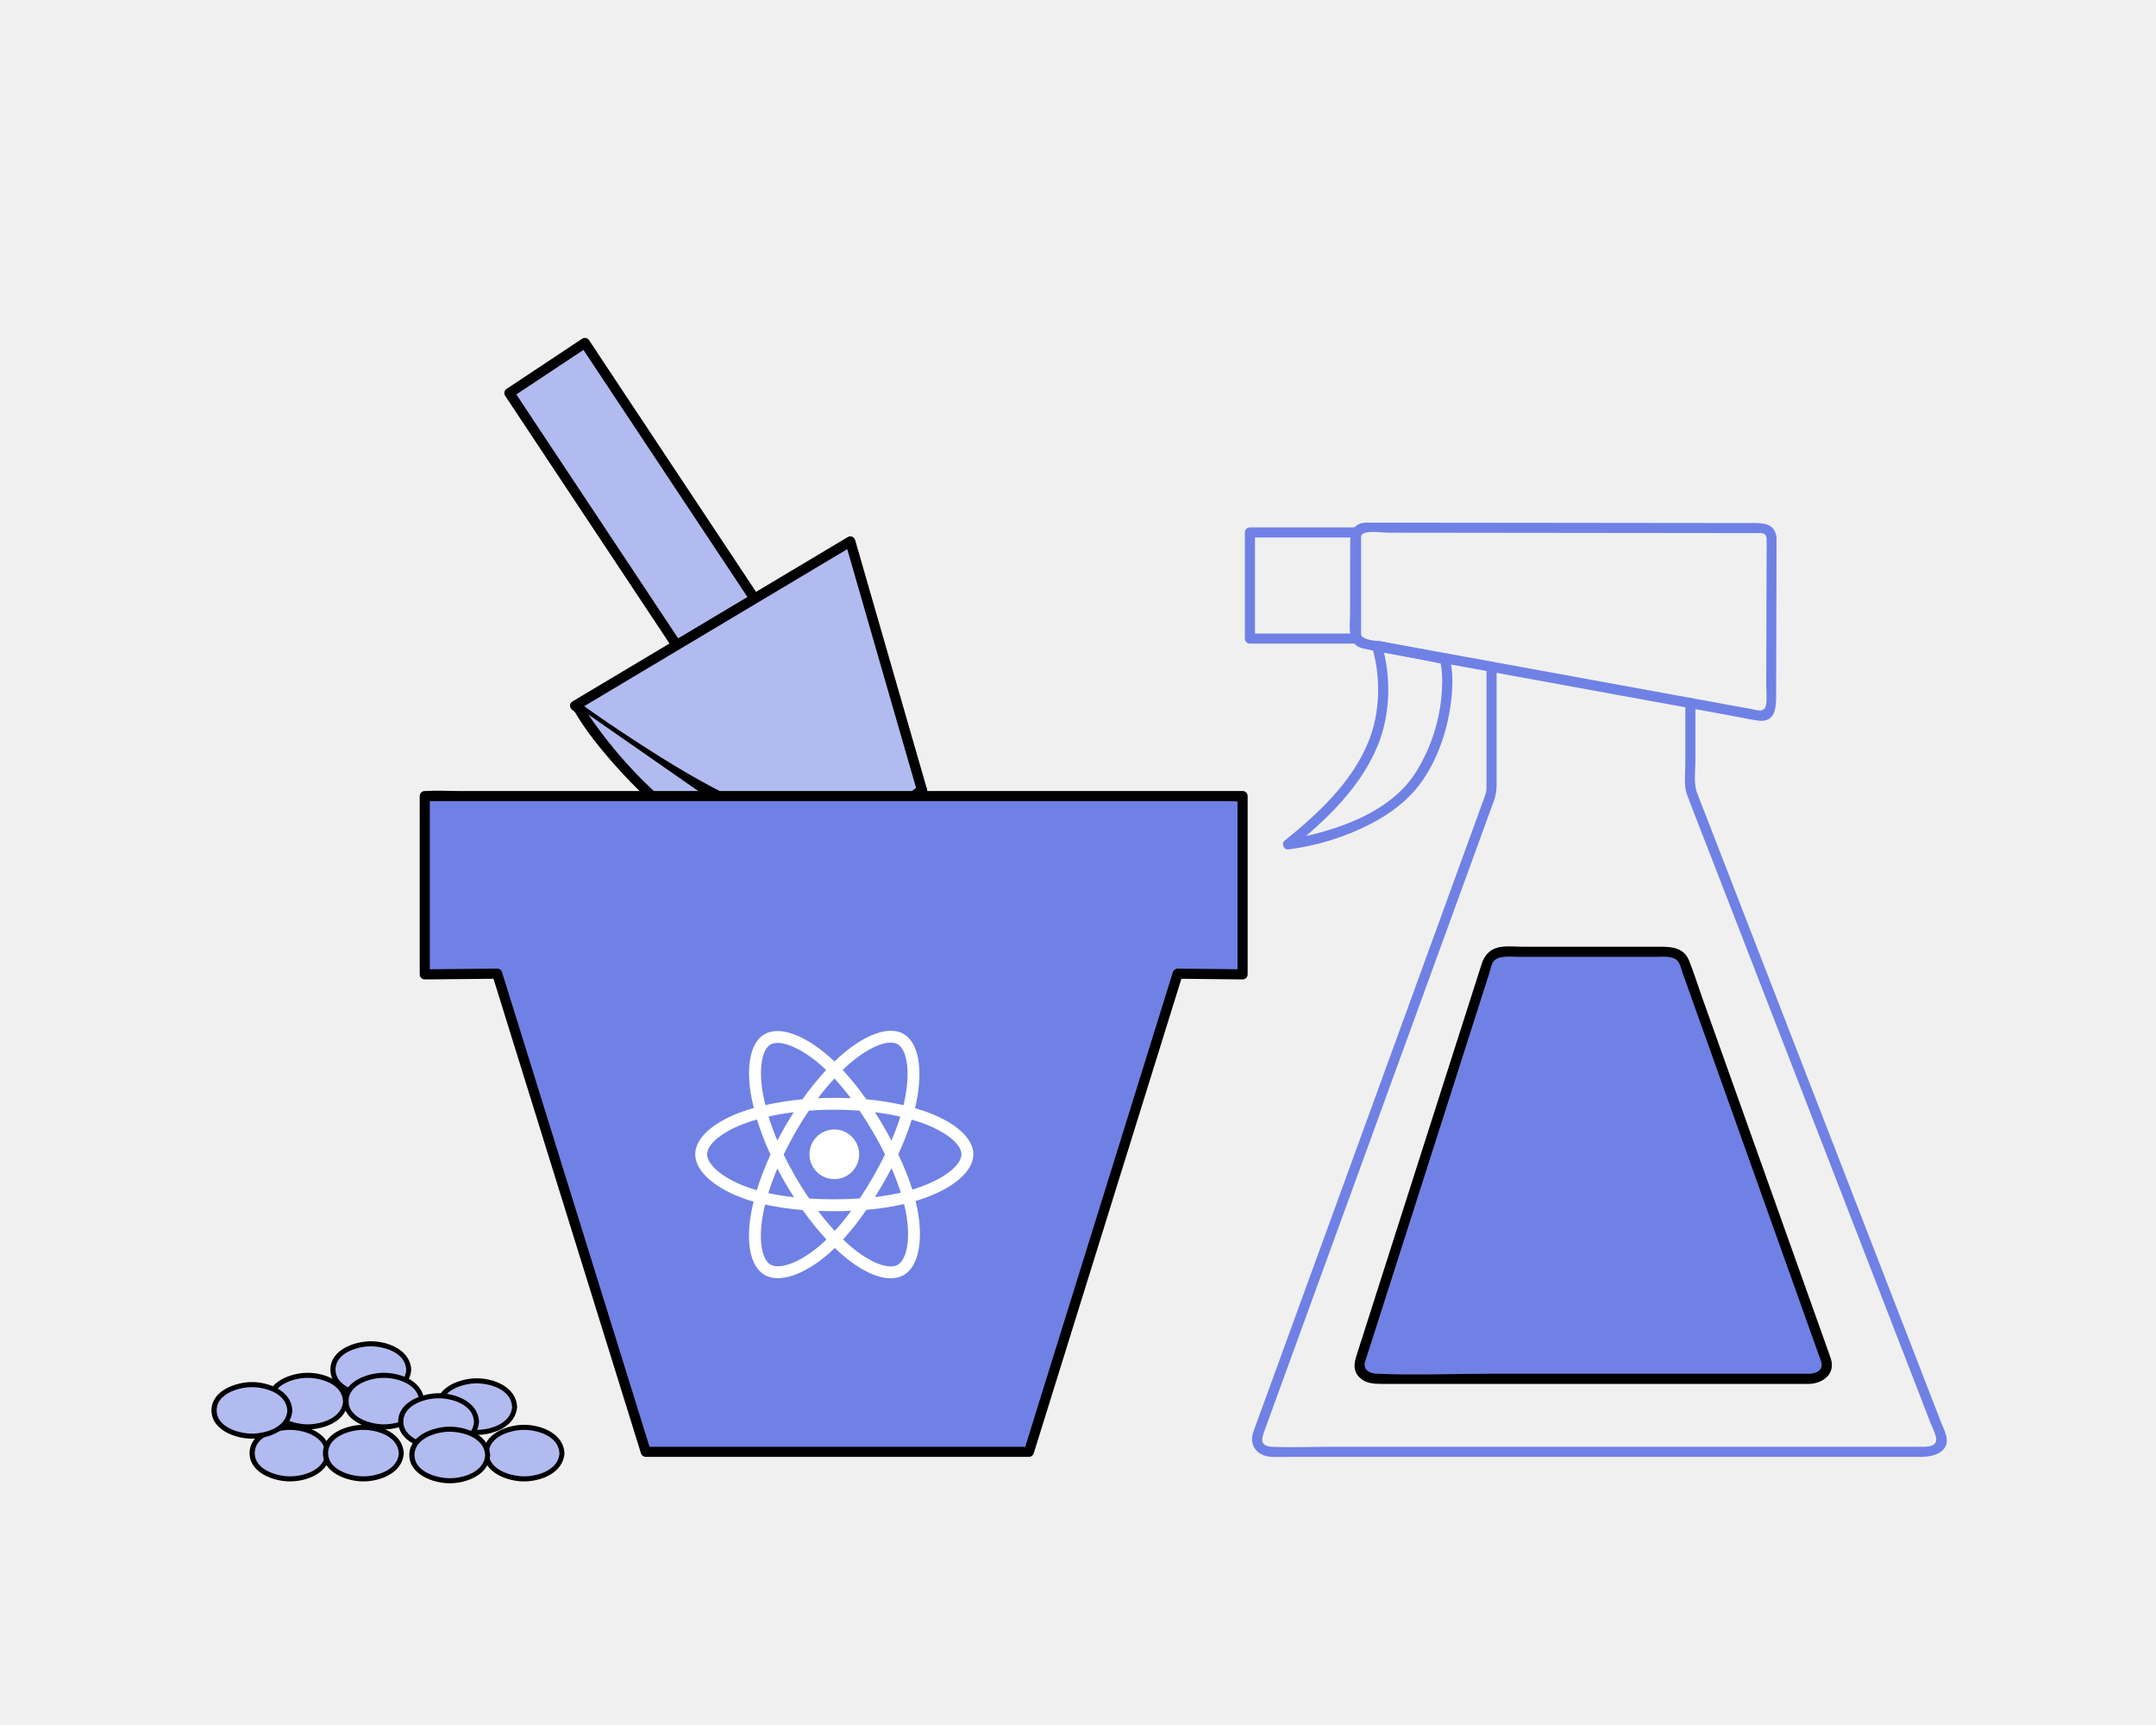
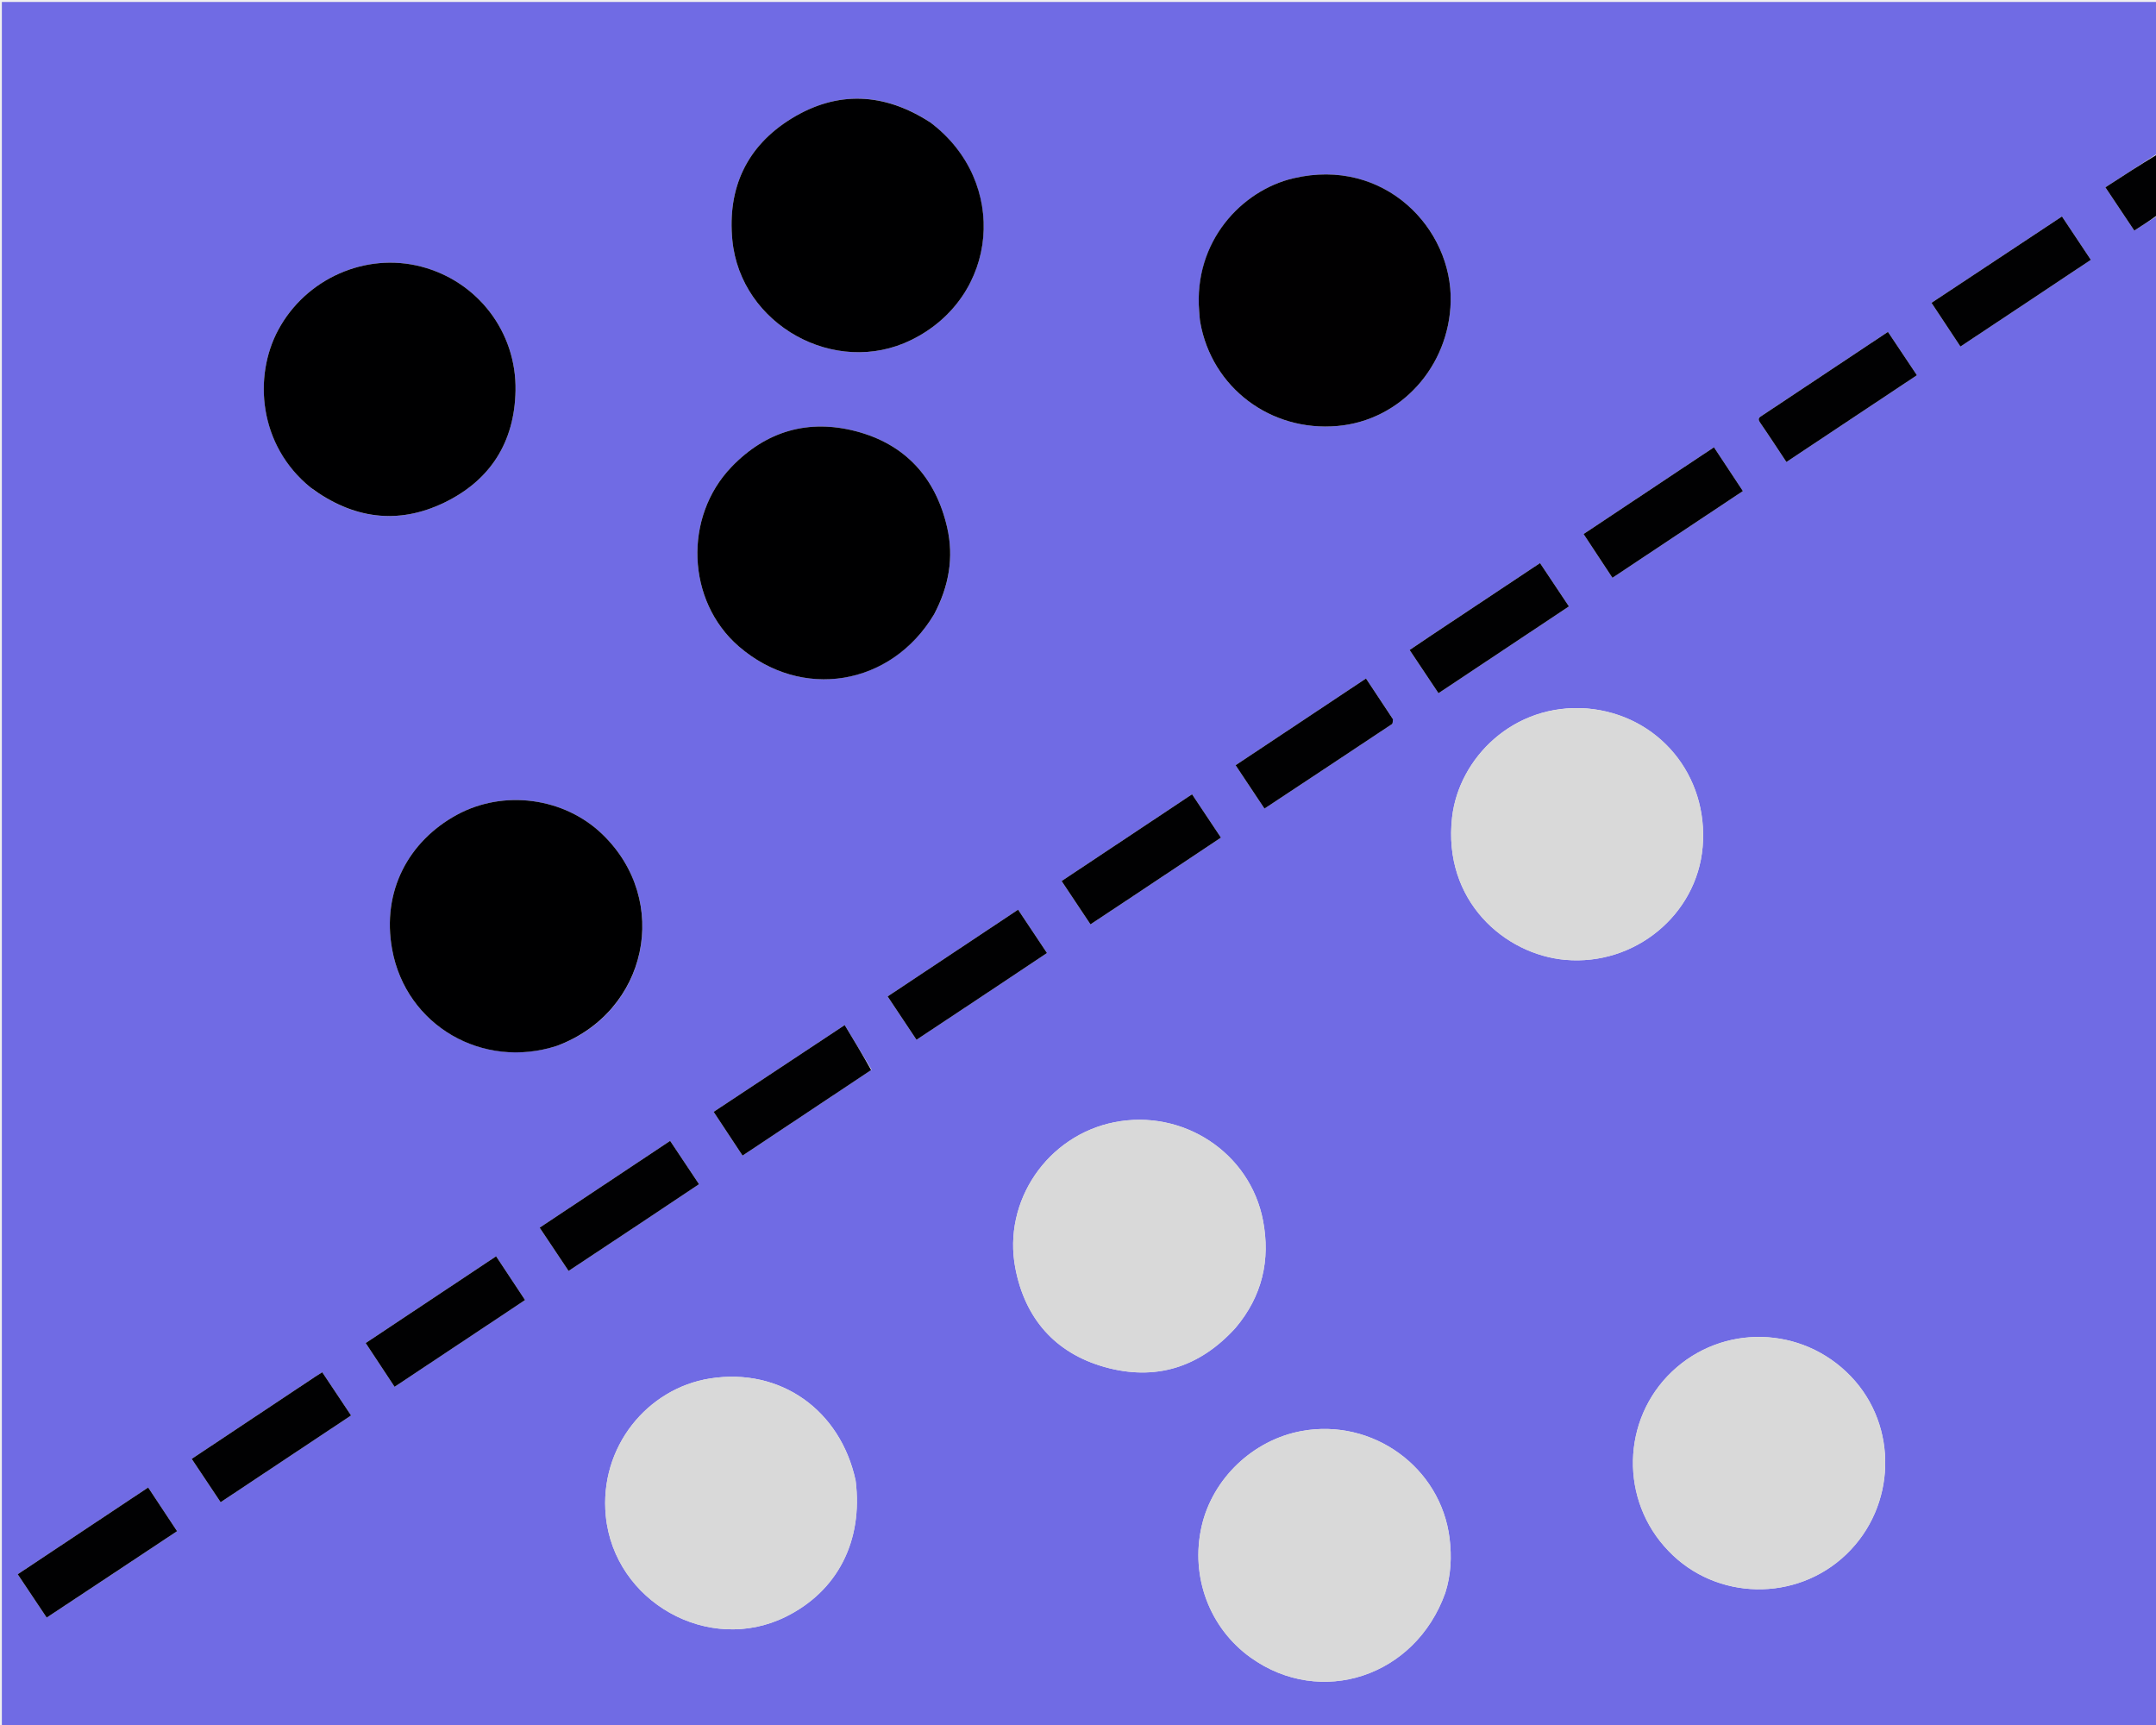
- <svg xmlns="http://www.w3.org/2000/svg" id="Layer_1" data-name="Layer 1" viewBox="0 0 1280 1024">
-   <defs>
-     <style>.cls-1{fill:#b2bbf0;}.cls-2{fill:#7081e5;}.cls-3{fill:#fff;}</style>
-   </defs>
-   <rect class="cls-1" x="350.66" y="202.52" width="53.79" height="190.88" transform="translate(-101.79 258.48) rotate(-33.57)" />
-   <path d="M451.23,360l-44.82,29.74,4.1,1.08-35.68-53.76L318,251.42,305,231.8l-1.08,4.1,44.82-29.75-4.1-1.07,35.68,53.76,56.85,85.65,13,19.63c2.13,3.2,7.33.2,5.18-3l-35.68-53.76-56.84-85.65-13-19.63a3,3,0,0,0-4.1-1.08l-44.82,29.75a3,3,0,0,0-1.08,4.1l35.68,53.76,56.84,85.66,13,19.63a3,3,0,0,0,4.1,1.07l44.83-29.74C457.46,363.07,454.46,357.87,451.23,360Z" />
-   <path class="cls-1" d="M504.84,321.41,341.39,419s54.35,39.57,95.59,58.63c27.12,12.53,67.94,23,67.94,23L547.37,469Z" />
-   <path d="M503.32,318.82l-55.16,32.93-88,52.53-20.3,12.12c-2.07,1.24-1.78,3.88,0,5.18,29,21.08,59.56,41.3,91.89,56.88,19.6,9.44,40.53,16.1,61.42,22,3.33.94,9.77,4.14,13.28,2.66s6.86-5.11,9.82-7.31l32.61-24.28a3.12,3.12,0,0,0,1.37-3.39L513,339l-5.3-18.4c-1.07-3.7-6.86-2.13-5.79,1.6l37.23,129.15,5.31,18.4,1.38-3.39-27.51,20.49c-4.41,3.29-9.86,6.35-13.75,10.24-.11.11-1,.58-1,.76s2.56.57,1.69-.29c-1-1-4.73-1.26-6.16-1.66-20.53-5.66-41.24-12-60.62-20.88-20.66-9.53-40.22-21.53-59.29-33.88-12.29-7.95-24.46-16.14-36.3-24.75v5.18l55.16-32.93,88-52.53L506.35,324C509.66,322,506.65,316.83,503.32,318.82Z" />
-   <polygon class="cls-1" points="556.92 507.37 514.85 539.37 504.92 500.58 547.37 468.96 556.92 507.37" />
-   <path d="M555.41,504.78l-42.08,32,4.41,1.8-9.92-38.8-1.38,3.39,42.45-31.61-4.41-1.8L554,508.17c.93,3.74,6.72,2.16,5.79-1.6l-9.56-38.4c-.42-1.73-2.85-3-4.4-1.8L503.41,498a3.13,3.13,0,0,0-1.38,3.38l9.93,38.8c.43,1.7,2.85,3,4.4,1.79l42.08-32C561.47,507.65,558.48,502.44,555.41,504.78Z" />
-   <path class="cls-1" d="M514.85,539.37C396.41,514,343.12,419.86,343.12,419.86" />
-   <path d="M515.65,536.48c-64.71-14.07-123.86-52.59-162.37-106.61a135.22,135.22,0,0,1-7.57-11.52c-1.91-3.36-7.09-.34-5.18,3,7,12.33,16.34,23.66,25.76,34.19a282.46,282.46,0,0,0,78.14,61.35,273,273,0,0,0,69.62,25.35c3.76.82,5.37-5,1.6-5.79Z" />
-   <path class="cls-2" d="M882.52,395.76v71.72c0,2.82-.95,5.06-1.9,7.67l-6.22,17.09L819,644.43,758.49,810.48q-7.15,19.65-14.31,39.29c-3,8.19,2.12,14.72,11.07,15.08,3.2.13,6.43,0,9.63,0h375.51c6.91,0,16.44-2.28,15.32-11.2-.37-3-2-6-3.1-8.78L1102.68,716l-68-175.34-22.39-57.76c-1.6-4.13-3.29-8.25-4.81-12.42-2.06-5.63-.93-12.46-.93-18.35V417.31c0-3.86-6-3.86-6,0V454c0,5.82-1,12.46,1.1,18,4.48,11.92,9.2,23.75,13.81,35.63L1077.66,668l60.25,155.46,8,20.69c1.1,2.84,2.69,5.83,3.41,8.8,1.57,6.45-6,5.89-10.27,5.89H788.42c-11,0-22.12.55-33.09,0-7.77-.39-6.27-5-4.59-9.6l6.13-16.84L811.1,683.5l60.49-166.07,15.18-41.68a26.29,26.29,0,0,0,1.75-9.47V395.76c0-3.86-6-3.87-6,0Z" />
-   <path class="cls-2" d="M1048.84,319.34l-.19,67.47-.06,19.9c0,3.6.42,7.51,0,11.09-.71,5.75-5.41,3.7-9.38,3L887.75,393.13l-67.41-12.31c-3.2-.58-11.59-.46-12.76-4.75-.84-3.08,0-7.65,0-10.82l0-21.64,0-19.66c0-2.93-.94-6.73,3.13-7.73s9.79,0,14,0l72.86.08,145.72.16c2,0,5.08-.52,5.46,2.87.42,3.79,6.43,3.84,6,0-1-9.27-8.69-8.87-15.66-8.87l-27.39,0-89.5-.1-85.17-.09-23.21,0c-1.11,0-2.25-.07-3.36,0-6.69.4-8.85,5.59-8.86,11.4l-.08,42c0,7.71-2.23,19.09,7.74,21.29,16.89,3.71,34.13,6.22,51.13,9.33l169,30.85c4.73.86,9.47,1.92,14.24,2.6,11.69,1.66,10.83-10,10.85-17.74l.24-83.76,0-6.84C1054.85,315.48,1048.85,315.47,1048.84,319.34Z" />
-   <path class="cls-2" d="M742.08,382.07h63a3,3,0,0,0,3-3v-63a3,3,0,0,0-3-3h-63a3,3,0,0,0-3,3v63c0,3.86,6,3.87,6,0v-63l-3,3h63l-3-3v63l3-3h-63C738.22,376.07,738.22,382.07,742.08,382.07Z" />
-   <path class="cls-2" d="M814.58,384.13c5.37,18,4.87,39.06-2.25,56.41-9.87,24.07-29.93,42.59-49.78,58.6-1.93,1.56-.4,5.42,2.12,5.12a147,147,0,0,0,48.54-14.89c11.61-5.91,22.41-13.87,30.17-24.44,9.87-13.43,15.79-30.83,17.94-47.26,1.14-8.78,1.58-18.46-.63-27.15a3,3,0,0,0-2.1-2.09l-40.32-8c-3.77-.75-5.39,5-1.6,5.78l40.33,8-2.1-2.09c1.55,6.07,1.47,12.76,1.07,18.95a103.33,103.33,0,0,1-15.08,46.87c-12.59,20.37-36.91,31-59.2,36.82-4.15,1.09-8.34,2-12.56,2.78-1.16.21-2.44.27-3.57.59s-.31.06-.89.13l2.13,5.12c20.73-16.72,41.13-36.08,51.32-61.25,7.42-18.32,7.91-40.63,2.24-59.6C819.26,378.84,813.47,380.41,814.58,384.13Z" />
-   <path class="cls-2" d="M1074.47,818.47H817.26c-6.94,0-11.91-5.2-9.89-10.34l75.92-237.5c1.32-3.37,5.34-5.67,9.88-5.67h96.64c4.55,0,8.56,2.3,9.89,5.67l84.66,237.5C1086.38,813.27,1081.41,818.47,1074.47,818.47Z" />
-   <path d="M1074.47,815.47H886c-22.82,0-45.91,1-68.71,0-4-.18-8-2.18-7-6.7.16-.71.45-1.42.67-2.11L814.41,796l13.5-42.23,37.27-116.61L879.92,591l4.49-14c.55-1.72.89-3.92,1.76-5.51,2.56-4.69,10.68-3.49,15.21-3.49H983c4.47,0,11.25-1,13.82,3.57,1,1.74,1.44,4.05,2.11,5.92l12.43,34.86,40.32,113.11,28.79,80.77c.27.77.62,1.55.83,2.34,1.21,4.53-2.6,6.71-6.85,6.94-3.84.21-3.86,6.21,0,6,8.21-.44,15.27-6.2,12.53-14.84-.91-2.88-2-5.71-3-8.55l-14.23-39.93-42.4-118.95-17.23-48.34c-2.48-7-4.68-14.12-7.48-21S993.05,562,986.54,562H903.87c-4.57,0-9.92-.66-14.42.43-5.36,1.31-8.26,5-9.81,9.81l-9.88,30.89L832.5,719.69,805.24,805c-1.47,4.59-1.92,9,2,12.79,3.54,3.36,8.17,3.72,12.74,3.72h254.47C1078.33,821.47,1078.34,815.47,1074.47,815.47Z" />
-   <polygon class="cls-2" points="295.18 578 252.18 578.41 252.18 472.56 737.71 472.56 737.71 578.41 699.18 578 610.86 861.85 383.4 861.85 295.18 578" />
-   <path d="M295.18,575l-43,.41,3,3V472.56l-3,3h478.2c2,0,4.58.46,6.5,0a3.84,3.84,0,0,1,.83,0l-3-3V578.41l3-3L699.18,575a3.07,3.07,0,0,0-2.89,2.2l-29.84,95.9L618.88,826,608,861.05l2.9-2.2H383.4l2.9,2.2-29.81-95.9L309,612.29,298.07,577.2c-1.14-3.67-6.93-2.1-5.78,1.6l29.8,95.9L369.6,827.56l10.91,35.09a3.06,3.06,0,0,0,2.89,2.2H610.86a3.07,3.07,0,0,0,2.89-2.2l29.84-95.9,47.56-152.86,10.92-35.09-2.89,2.2,38.53.41a3,3,0,0,0,3-3V472.56a3,3,0,0,0-3-3H272.12c-6.32,0-12.8-.42-19.11,0h-.83a3,3,0,0,0-3,3V578.41a3,3,0,0,0,3,3l43-.41C299,581,299.05,575,295.18,575Z" />
-   <path class="cls-3" d="M548.53,659.51q-2.64-.9-5.31-1.68c.29-1.2.57-2.41.82-3.62,4-19.54,1.39-35.27-7.6-40.45-8.61-5-22.7.21-36.93,12.59q-2.1,1.83-4.11,3.77c-.9-.85-1.81-1.7-2.74-2.52-14.91-13.24-29.86-18.82-38.84-13.63-8.6,5-11.15,19.78-7.53,38.29q.54,2.76,1.22,5.47-3.18.9-6.11,1.92c-17.49,6.1-28.65,15.65-28.65,25.56,0,10.24,12,20.5,30.2,26.73,1.47.5,3,1,4.46,1.39-.49,2-.92,3.92-1.3,5.9-3.45,18.19-.75,32.64,7.83,37.59,8.87,5.11,23.75-.14,38.24-12.81q1.71-1.5,3.45-3.18c1.45,1.4,2.93,2.76,4.46,4.08,14,12.07,27.9,17,36.47,12,8.86-5.13,11.74-20.65,8-39.53q-.42-2.16-1-4.41c1-.31,2.07-.63,3.07-1,18.94-6.27,31.25-16.41,31.25-26.79,0-9.94-11.52-19.56-29.36-25.7Z" />
-   <path class="cls-2" d="M544.42,705.3c-.9.3-1.82.59-2.77.87a165.55,165.55,0,0,0-8.36-20.92,167.36,167.36,0,0,0,8-20.62q2.53.74,4.91,1.55c15.28,5.26,24.6,13,24.6,19,0,6.39-10.07,14.68-26.41,20.09Zm-6.78,13.44c1.65,8.35,1.89,15.9.8,21.8-1,5.3-3,8.84-5.41,10.25-5.21,3-16.34-.9-28.34-11.23-1.37-1.19-2.76-2.45-4.15-3.79a165.49,165.49,0,0,0,13.84-17.58,163.48,163.48,0,0,0,22.37-3.44c.33,1.36.63,2.69.89,4Zm-68.59,31.53c-5.09,1.8-9.14,1.85-11.58.44-5.21-3-7.38-14.61-4.42-30.16q.52-2.76,1.2-5.49a163.9,163.9,0,0,0,22.26,3.22,172.68,172.68,0,0,0,14.17,17.52q-1.53,1.49-3.14,2.9c-6.41,5.6-12.83,9.57-18.49,11.57Zm-23.82-45c-8.06-2.75-14.71-6.33-19.26-10.23-4.1-3.51-6.17-7-6.17-9.82,0-6,9-13.68,23.92-18.89,1.88-.66,3.77-1.25,5.68-1.79a169.52,169.52,0,0,0,8.05,20.85,173.61,173.61,0,0,0-8.15,21.16C447.94,706.15,446.58,705.72,445.23,705.26Zm8-54.35c-3.1-15.87-1-27.83,4.15-30.83,5.52-3.2,17.74,1.36,30.62,12.79.82.73,1.65,1.5,2.47,2.29a170.16,170.16,0,0,0-14.06,17.41,173.79,173.79,0,0,0-22,3.42c-.42-1.68-.8-3.38-1.14-5.08Zm71.24,17.59q-2.41-4.18-5-8.26c5.27.66,10.32,1.55,15.06,2.63-1.43,4.56-3.2,9.33-5.29,14.22q-2.3-4.35-4.75-8.59ZM495.4,640.2c3.25,3.53,6.51,7.46,9.72,11.73-6.5-.3-13-.3-19.52,0,3.21-4.23,6.49-8.16,9.8-11.73Zm-29.24,28.35q-2.43,4.22-4.66,8.54c-2.05-4.88-3.81-9.67-5.25-14.29,4.72-1.06,9.74-1.92,15-2.57C469.47,663,467.79,665.73,466.16,668.55Zm5.22,42.15a150.67,150.67,0,0,1-15.22-2.44c1.45-4.71,3.25-9.6,5.35-14.58q2.24,4.32,4.68,8.54T471.38,710.7Zm24.21,20c-3.34-3.61-6.67-7.6-9.93-11.89q4.74.2,9.66.19c3.37,0,6.69-.08,10-.22A149.41,149.41,0,0,1,495.59,730.72Zm33.68-37.3A147.75,147.75,0,0,1,534.81,708a151.58,151.58,0,0,1-15.4,2.63q2.61-4.16,5.07-8.41t4.79-8.75Zm-10.9,5.23q-3.75,6.52-7.93,12.78c-4.9.35-10,.53-15.12.53s-10.14-.16-14.95-.47q-4.28-6.24-8.07-12.8t-7.05-13.31q3.27-6.78,7-13.31h0q3.75-6.52,8-12.75c4.92-.37,10-.56,15-.56s10.16.19,15.07.57q4.2,6.21,8,12.7t7.12,13.25q-3.3,6.81-7.09,13.37Zm14.55-78.78c5.53,3.19,7.68,16,4.21,32.91-.23,1.1-.48,2.2-.75,3.29a168.94,168.94,0,0,0-22.08-3.49,164.28,164.28,0,0,0-14-17.42q1.86-1.8,3.8-3.49c12.19-10.61,23.59-14.8,28.78-11.8Z" />
-   <path class="cls-3" d="M495.32,670.47a14.75,14.75,0,1,1-14.75,14.74,14.74,14.74,0,0,1,14.75-14.74" />
-   <ellipse class="cls-1" cx="220.23" cy="812.97" rx="22.47" ry="15.3" />
-   <path d="M241.2,813c-.51,9.93-12.7,13.8-21,13.8-7.9,0-21-3.88-21-13.8,0-9.61,12.43-13.6,20.17-13.78,8.45-.21,21.24,3.54,21.77,13.78.1,1.92,3.1,1.93,3,0-.61-11.71-13.84-16.8-24-16.8-9.65,0-24,5.09-24,16.8s14.33,16.82,24,16.8c10.12,0,23.36-5.07,24-16.8C244.3,811,241.3,811.05,241.2,813Z" />
-   <ellipse class="cls-1" cx="283.09" cy="835.03" rx="22.47" ry="15.3" />
-   <path d="M304.06,835c-.51,9.92-12.7,13.8-21,13.8-7.9,0-21-3.89-21-13.8,0-9.61,12.43-13.6,20.17-13.79,8.45-.2,21.24,3.54,21.77,13.79.1,1.92,3.1,1.93,3,0-.61-11.71-13.84-16.81-24-16.81-9.65,0-24,5.1-24,16.81s14.33,16.82,24,16.8c10.12,0,23.36-5.08,24-16.8C307.16,833.1,304.16,833.1,304.06,835Z" />
-   <ellipse class="cls-1" cx="182.73" cy="831.72" rx="22.47" ry="15.3" />
-   <path d="M203.7,831.72c-.51,9.92-12.69,13.8-21,13.8-7.9,0-21-3.89-21-13.8,0-9.61,12.43-13.6,20.17-13.78,8.46-.21,21.24,3.53,21.77,13.78.1,1.92,3.1,1.93,3,0-.6-11.71-13.84-16.8-24-16.8-9.64,0-24,5.09-24,16.8s14.33,16.82,24,16.8c10.13,0,23.37-5.08,24-16.8C206.8,829.79,203.8,829.79,203.7,831.72Z" />
-   <ellipse class="cls-1" cx="227.95" cy="831.72" rx="22.47" ry="15.3" />
-   <path d="M248.92,831.72c-.51,9.92-12.7,13.8-21,13.8-7.9,0-21-3.89-21-13.8,0-9.61,12.42-13.6,20.17-13.78,8.45-.21,21.24,3.53,21.77,13.78.1,1.92,3.1,1.93,3,0-.61-11.71-13.84-16.8-24-16.8-9.65,0-24,5.09-24,16.8s14.33,16.82,24,16.8c10.12,0,23.36-5.08,24-16.8C252,829.79,249,829.79,248.92,831.72Z" />
-   <ellipse class="cls-1" cx="311.21" cy="862.6" rx="22.47" ry="15.3" />
-   <path d="M332.18,862.6c-.51,9.92-12.7,13.8-21,13.8-7.9,0-21-3.89-21-13.8,0-9.61,12.43-13.6,20.17-13.79,8.46-.2,21.24,3.54,21.77,13.79.1,1.92,3.1,1.93,3,0-.61-11.71-13.84-16.81-24-16.81-9.64,0-24,5.1-24,16.81s14.33,16.82,24,16.8c10.12,0,23.36-5.08,24-16.8C335.28,860.67,332.28,860.67,332.18,862.6Z" />
-   <ellipse class="cls-1" cx="260.48" cy="843.85" rx="22.47" ry="15.3" />
-   <path d="M281.45,843.85c-.51,9.92-12.69,13.8-21,13.8-7.9,0-21-3.88-21-13.8,0-9.61,12.43-13.6,20.17-13.78,8.46-.21,21.24,3.53,21.77,13.78.1,1.92,3.1,1.93,3,0-.6-11.71-13.84-16.8-24-16.8-9.64,0-24,5.09-24,16.8s14.33,16.82,24,16.8c10.13,0,23.36-5.07,24-16.8C284.55,841.92,281.55,841.92,281.45,843.85Z" />
-   <ellipse class="cls-1" cx="172.26" cy="862.6" rx="22.47" ry="15.3" />
-   <path d="M193.23,862.6c-.52,9.92-12.7,13.8-21,13.8-7.9,0-21-3.89-21-13.8,0-9.61,12.42-13.6,20.16-13.79,8.46-.2,21.25,3.54,21.78,13.79.1,1.92,3.1,1.93,3,0-.61-11.71-13.85-16.81-24-16.81-9.65,0-24,5.1-24,16.81s14.33,16.82,24,16.8c10.12,0,23.36-5.08,24-16.8C196.33,860.67,193.33,860.67,193.23,862.6Z" />
-   <ellipse class="cls-1" cx="215.82" cy="862.6" rx="22.47" ry="15.3" />
-   <path d="M236.79,862.6c-.52,9.92-12.7,13.8-21,13.8-7.9,0-21-3.89-21-13.8,0-9.61,12.42-13.6,20.16-13.79,8.46-.2,21.25,3.54,21.78,13.79.1,1.92,3.1,1.93,3,0-.61-11.71-13.84-16.81-24-16.81-9.65,0-24,5.1-24,16.81s14.33,16.82,24,16.8c10.12,0,23.36-5.08,24-16.8C239.89,860.67,236.89,860.67,236.79,862.6Z" />
-   <ellipse class="cls-1" cx="149.65" cy="837.23" rx="22.47" ry="15.3" />
-   <path d="M170.62,837.23c-.51,9.93-12.7,13.8-21,13.8-7.9,0-21-3.88-21-13.8,0-9.61,12.43-13.59,20.17-13.78,8.46-.2,21.24,3.54,21.77,13.78.1,1.92,3.1,1.93,3,0-.61-11.71-13.84-16.8-24-16.8-9.65,0-24,5.1-24,16.8s14.33,16.82,24,16.8c10.12,0,23.36-5.07,24-16.8C173.72,835.3,170.72,835.31,170.62,837.23Z" />
-   <ellipse class="cls-1" cx="267.1" cy="863.7" rx="22.47" ry="15.3" />
-   <path d="M288.07,863.7c-.52,9.92-12.7,13.8-21,13.8-7.9,0-21-3.88-21-13.8,0-9.61,12.42-13.6,20.17-13.78,8.45-.21,21.24,3.54,21.77,13.78.1,1.92,3.1,1.93,3,0-.61-11.71-13.84-16.8-24-16.8-9.65,0-24,5.09-24,16.8s14.33,16.82,24,16.8c10.12,0,23.36-5.07,24-16.8C291.17,861.77,288.17,861.77,288.07,863.7Z" />
+ <svg xmlns="http://www.w3.org/2000/svg" version="1.1" id="Layer_1" x="0px" y="0px" width="100%" viewBox="0 0 1280 1024" enable-background="new 0 0 1280 1024" xml:space="preserve">
+   <path fill="#706BE4" opacity="1" stroke="none" d=" M1281,128   C1281,426.973 1281,725.946 1281,1024.919   C1280.86,1024.946 1280.721,1024.997 1280.581,1024.997   C854.119,1025 427.658,1025 1.098,1025   C1.098,683.763 1.098,342.526 1.098,1.144   C427.667,1.144 854.333,1.144 1281,1.144   C1281,31.093 1281,61.091 1280.764,91.205   C1270.382,97.914 1260.236,104.506 1249.949,111.189   C1255.901,120.101 1261.512,128.505 1267.106,136.881   C1272.045,133.724 1276.523,130.862 1281,128  M552.032,72.456   C525.024,54.948 497.062,53.633 469.784,70.448   C443.415,86.703 431.793,111.47 434.792,142.538   C439.645,192.82 495.77,224.062 541.039,201.803   C593.016,176.245 599.147,107.961 552.032,72.456  M184.784,289.728   C209.413,307.918 236.093,311.722 263.703,298.395   C291.054,285.193 305.513,262.523 306.069,231.84   C306.699,197.057 283.542,166.927 249.994,158.24   C216.914,149.674 181.585,165.442 165.23,195.776   C150.291,223.485 153.547,264.436 184.784,289.728  M554.809,364.265   C563.336,348.066 566.422,330.93 562.299,313.027   C555.514,283.557 537.487,263.696 508.27,256.023   C480.039,248.609 454.866,255.804 434.344,277.113   C405.639,306.921 407.646,356.837 438.524,383.645   C475.798,416.008 529.006,407.398 554.809,364.265  M711.957,185.346   C712.156,187.332 712.225,189.341 712.571,191.302   C719.419,230.067 754.267,256.395 794.036,252.881   C831.642,249.557 860.284,217.538 861.262,179.12   C862.362,135.887 822.094,93.025 767.78,105.85   C737.193,113.072 708.534,143.328 711.957,185.346  M331.128,620.668   C384.594,600.669 398.528,534.681 357.615,495.234   C334.916,473.349 298.897,468.531 271.047,483.802   C242.696,499.349 226.444,528.874 232.824,563.685   C241.104,608.863 286.65,635.164 331.128,620.668  M858.086,945.446   C861.451,934.928 861.926,924.103 860.612,913.296   C855.483,871.11 815.031,841.798 772.858,849.481   C743.892,854.757 719.783,877.746 713.36,906.215   C706.649,935.96 718.074,966.451 742.492,983.96   C784.075,1013.777 840.264,995.388 858.086,945.446  M507.957,878.716   C498.883,836.966 463.296,811.753 421.609,818.292   C384.43,824.124 355.646,858.93 359.657,899.895   C364.642,950.823 420.572,982.449 466.474,959.762   C497.12,944.615 512.5,914.958 507.957,878.716  M733.639,788.127   C749.328,769.543 754.346,747.978 749.84,724.513   C742.092,684.169 702.274,658.149 661.644,666.179   C621.954,674.022 595.173,712.934 602.787,752.746   C608.518,782.716 626.456,803.192 655.692,811.458   C685.595,819.912 711.979,812.031 733.639,788.127  M990.699,920.8   C1018.87,950.212 1066.466,951.093 1096.065,922.75   C1125.873,894.206 1127.114,846.531 1098.817,817.026   C1069.997,786.974 1022.701,785.714 992.68,814.198   C962.659,842.68 961.544,890.651 990.699,920.8  M942.004,420.541   C898.356,417.277 866.084,450.231 862.099,485.133   C856.441,534.7 893.322,566.668 929.443,569.799   C970.572,573.365 1007.369,543.075 1010.839,502.864   C1014.514,460.281 984.71,424.208 942.004,420.541  M301.83,778.303   C305.079,776.141 308.327,773.98 311.716,771.724   C305.739,762.694 300.183,754.299 294.534,745.765   C268.445,763.118 242.857,780.138 217.107,797.267   C223.033,806.241 228.604,814.678 234.261,823.244   C256.875,808.221 279.063,793.48 301.83,778.303  M999.782,277.32   C980.008,290.483 960.234,303.646 940.151,317.015   C946,325.88 951.56,334.308 957.293,342.998   C983.161,325.801 1008.756,308.785 1034.746,291.507   C1028.915,282.685 1023.298,274.186 1017.572,265.524   C1011.47,269.579 1005.932,273.26 999.782,277.32  M1206.189,177.649   C1217.794,169.915 1229.398,162.181 1241.316,154.238   C1235.515,145.531 1229.937,137.156 1224.17,128.499   C1198.1,145.754 1172.505,162.695 1146.711,179.768   C1152.62,188.693 1158.176,197.084 1163.893,205.719   C1178.152,196.249 1191.865,187.141 1206.189,177.649  M186.91,817.379   C162.574,833.572 138.238,849.766 113.818,866.015   C119.702,874.833 125.218,883.1 130.986,891.744   C156.964,874.471 182.534,857.468 208.422,840.255   C202.588,831.505 197.007,823.137 191.312,814.597   C189.742,815.585 188.632,816.284 186.91,817.379  M826.785,426.576   C821.565,418.716 816.345,410.856 810.978,402.776   C785.022,420.033 759.449,437.037 733.562,454.249   C739.373,462.976 744.942,471.34 750.706,479.996   C776.219,463.123 801.317,446.539 826.356,429.869   C826.946,429.476 826.886,428.109 826.785,426.576  M1046.717,246.282   C1045.328,247.439 1042.906,247.904 1044.872,250.747   C1050.161,258.394 1055.218,266.202 1060.572,274.254   C1086.513,257.009 1112.226,239.916 1138.057,222.744   C1132.189,213.963 1126.576,205.563 1120.859,197.008   C1096.061,213.503 1071.702,229.706 1046.717,246.282  M66.271,934.759   C79.206,926.167 92.141,917.575 105.126,908.949   C99.143,899.909 93.58,891.503 87.96,883.01   C61.83,900.388 36.275,917.385 10.511,934.52   C16.44,943.389 22.022,951.739 27.708,960.244   C40.702,951.633 53.171,943.37 66.271,934.759  M673.193,531.645   C690.307,520.248 707.422,508.851 724.86,497.238   C718.963,488.387 713.393,480.028 707.713,471.503   C681.605,488.867 656.044,505.868 630.272,523.009   C636.158,531.84 641.674,540.116 647.41,548.721   C656.005,543.022 664.294,537.525 673.193,531.645  M517.47,634.984   C512.177,626.215 506.883,617.446 501.491,608.513   C474.998,626.048 449.405,642.988 423.679,660.015   C429.584,668.947 435.136,677.345 440.852,685.992   C466.536,668.916 491.723,652.172 517.47,634.984  M582.979,591.429   C595.79,582.902 608.601,574.376 621.584,565.735   C615.686,556.891 610.165,548.612 604.429,540.01   C578.534,557.227 552.868,574.292 526.979,591.505   C532.877,600.36 538.466,608.753 544.114,617.232   C557.188,608.566 569.793,600.212 582.979,591.429  M849.683,377.173   C845.472,380.028 841.261,382.882 836.884,385.85   C842.78,394.679 848.363,403.041 854.016,411.507   C880.211,394.078 905.782,377.065 931.462,359.979   C925.545,351.113 920.034,342.855 914.298,334.262   C892.682,348.637 871.495,362.727 849.683,377.173  M379.876,726.371   C391.557,718.589 403.237,710.806 415.003,702.966   C409.015,693.988 403.504,685.724 397.852,677.25   C371.792,694.582 346.233,711.58 320.393,728.765   C326.313,737.624 331.887,745.968 337.563,754.462   C351.848,744.992 365.57,735.895 379.876,726.371  z" />
+   <path fill="#010102" opacity="1" stroke="none" d=" M1281,127.531   C1276.523,130.862 1272.045,133.724 1267.106,136.881   C1261.512,128.505 1255.901,120.101 1249.949,111.189   C1260.236,104.506 1270.382,97.914 1280.764,91.661   C1281,103.688 1281,115.375 1281,127.531  z" />
+   <path fill="#000001" opacity="1" stroke="none" d=" M552.324,72.668   C599.147,107.961 593.016,176.245 541.039,201.803   C495.77,224.062 439.645,192.82 434.792,142.538   C431.793,111.47 443.415,86.703 469.784,70.448   C497.062,53.633 525.024,54.948 552.324,72.668  z" />
+   <path fill="#000001" opacity="1" stroke="none" d=" M184.513,289.497   C153.547,264.436 150.291,223.485 165.23,195.776   C181.585,165.442 216.914,149.674 249.994,158.24   C283.542,166.927 306.699,197.057 306.069,231.84   C305.513,262.523 291.054,285.193 263.703,298.395   C236.093,311.722 209.413,307.918 184.513,289.497  z" />
+   <path fill="#000001" opacity="1" stroke="none" d=" M554.614,364.578   C529.006,407.398 475.798,416.008 438.524,383.645   C407.646,356.837 405.639,306.921 434.344,277.113   C454.866,255.804 480.039,248.609 508.27,256.023   C537.487,263.696 555.514,283.557 562.299,313.027   C566.422,330.93 563.336,348.066 554.614,364.578  z" />
+   <path fill="#010001" opacity="1" stroke="none" d=" M711.941,184.864   C708.534,143.328 737.193,113.072 767.78,105.85   C822.094,93.025 862.362,135.887 861.262,179.12   C860.284,217.538 831.642,249.557 794.036,252.881   C754.267,256.395 719.419,230.067 712.571,191.302   C712.225,189.341 712.156,187.332 711.941,184.864  z" />
+   <path fill="#000001" opacity="1" stroke="none" d=" M330.751,620.791   C286.65,635.164 241.104,608.863 232.824,563.685   C226.444,528.874 242.696,499.349 271.047,483.802   C298.897,468.531 334.916,473.349 357.615,495.234   C398.528,534.681 384.594,600.669 330.751,620.791  z" />
+   <path fill="#D9D9D9" opacity="1" stroke="none" d=" M857.962,945.828   C840.264,995.388 784.075,1013.777 742.492,983.96   C718.074,966.451 706.649,935.96 713.36,906.215   C719.783,877.746 743.892,854.757 772.858,849.481   C815.031,841.798 855.483,871.11 860.612,913.296   C861.926,924.103 861.451,934.928 857.962,945.828  z" />
+   <path fill="#D9D9D9" opacity="1" stroke="none" d=" M508.006,879.15   C512.5,914.958 497.12,944.615 466.474,959.762   C420.572,982.449 364.642,950.823 359.657,899.895   C355.646,858.93 384.43,824.124 421.609,818.292   C463.296,811.753 498.883,836.966 508.006,879.15  z" />
+   <path fill="#D9D9D9" opacity="1" stroke="none" d=" M733.398,788.388   C711.979,812.031 685.595,819.912 655.692,811.458   C626.456,803.192 608.518,782.716 602.787,752.746   C595.173,712.934 621.954,674.022 661.644,666.179   C702.274,658.149 742.092,684.169 749.84,724.513   C754.346,747.978 749.328,769.543 733.398,788.388  z" />
+   <path fill="#D9D9D9" opacity="1" stroke="none" d=" M990.456,920.544   C961.544,890.651 962.659,842.68 992.68,814.198   C1022.701,785.714 1069.997,786.974 1098.817,817.026   C1127.114,846.531 1125.873,894.206 1096.065,922.75   C1066.466,951.093 1018.87,950.212 990.456,920.544  z" />
+   <path fill="#D9D9D9" opacity="1" stroke="none" d=" M942.452,420.589   C984.71,424.208 1014.514,460.281 1010.839,502.864   C1007.369,543.075 970.572,573.365 929.443,569.799   C893.322,566.668 856.441,534.7 862.099,485.133   C866.084,450.231 898.356,417.277 942.452,420.589  z" />
+   <path fill="#010102" opacity="1" stroke="none" d=" M301.541,778.521   C279.063,793.48 256.875,808.221 234.261,823.244   C228.604,814.678 223.033,806.241 217.107,797.267   C242.857,780.138 268.445,763.118 294.534,745.765   C300.183,754.299 305.739,762.694 311.716,771.724   C308.327,773.98 305.079,776.141 301.541,778.521  z" />
+   <path fill="#010102" opacity="1" stroke="none" d=" M1000.088,277.13   C1005.932,273.26 1011.47,269.579 1017.572,265.524   C1023.298,274.186 1028.915,282.685 1034.746,291.507   C1008.756,308.785 983.161,325.801 957.293,342.998   C951.56,334.308 946,325.88 940.151,317.015   C960.234,303.646 980.008,290.483 1000.088,277.13  z" />
+   <path fill="#010102" opacity="1" stroke="none" d=" M1205.883,177.841   C1191.865,187.141 1178.152,196.249 1163.893,205.719   C1158.176,197.084 1152.62,188.693 1146.711,179.768   C1172.505,162.695 1198.1,145.754 1224.17,128.499   C1229.937,137.156 1235.515,145.531 1241.316,154.238   C1229.398,162.181 1217.794,169.915 1205.883,177.841  z" />
+   <path fill="#010102" opacity="1" stroke="none" d=" M187.216,817.181   C188.632,816.284 189.742,815.585 191.312,814.597   C197.007,823.137 202.588,831.505 208.422,840.255   C182.534,857.468 156.964,874.471 130.986,891.744   C125.218,883.1 119.702,874.833 113.818,866.015   C138.238,849.766 162.574,833.572 187.216,817.181  z" />
+   <path fill="#010102" opacity="1" stroke="none" d=" M826.957,426.886   C826.886,428.109 826.946,429.476 826.356,429.869   C801.317,446.539 776.219,463.123 750.706,479.996   C744.942,471.34 739.373,462.976 733.562,454.249   C759.449,437.037 785.022,420.033 810.978,402.776   C816.345,410.856 821.565,418.716 826.957,426.886  z" />
+   <path fill="#010102" opacity="1" stroke="none" d=" M1047.031,246.095   C1071.702,229.706 1096.061,213.503 1120.859,197.008   C1126.576,205.563 1132.189,213.963 1138.057,222.744   C1112.226,239.916 1086.513,257.009 1060.572,274.254   C1055.218,266.202 1050.161,258.394 1044.872,250.747   C1042.906,247.904 1045.328,247.439 1047.031,246.095  z" />
+   <path fill="#010102" opacity="1" stroke="none" d=" M65.955,934.933   C53.171,943.37 40.702,951.633 27.708,960.244   C22.022,951.739 16.44,943.389 10.511,934.52   C36.275,917.385 61.83,900.388 87.96,883.01   C93.58,891.503 99.143,899.909 105.126,908.949   C92.141,917.575 79.206,926.167 65.955,934.933  z" />
+   <path fill="#010102" opacity="1" stroke="none" d=" M672.888,531.837   C664.294,537.525 656.005,543.022 647.41,548.721   C641.674,540.116 636.158,531.84 630.272,523.009   C656.044,505.868 681.605,488.867 707.713,471.503   C713.393,480.028 718.963,488.387 724.86,497.238   C707.422,508.851 690.307,520.248 672.888,531.837  z" />
+   <path fill="#010102" opacity="1" stroke="none" d=" M517.19,635.206   C491.723,652.172 466.536,668.916 440.852,685.992   C435.136,677.345 429.584,668.947 423.679,660.015   C449.405,642.988 474.998,626.048 501.491,608.513   C506.883,617.446 512.177,626.215 517.19,635.206  z" />
+   <path fill="#010102" opacity="1" stroke="none" d=" M582.688,591.643   C569.793,600.212 557.188,608.566 544.114,617.232   C538.466,608.753 532.877,600.36 526.979,591.505   C552.868,574.292 578.534,557.227 604.429,540.01   C610.165,548.612 615.686,556.891 621.584,565.735   C608.601,574.376 595.79,582.902 582.688,591.643  z" />
+   <path fill="#010102" opacity="1" stroke="none" d=" M849.996,376.995   C871.495,362.727 892.682,348.637 914.298,334.262   C920.034,342.855 925.545,351.113 931.462,359.979   C905.782,377.065 880.211,394.078 854.016,411.507   C848.363,403.041 842.78,394.679 836.884,385.85   C841.261,382.882 845.472,380.028 849.996,376.995  z" />
+   <path fill="#010102" opacity="1" stroke="none" d=" M379.584,726.585   C365.57,735.895 351.848,744.992 337.563,754.462   C331.887,745.968 326.313,737.624 320.393,728.765   C346.233,711.58 371.792,694.582 397.852,677.25   C403.504,685.724 409.015,693.988 415.003,702.966   C403.237,710.806 391.557,718.589 379.584,726.585  z" />
</svg>
